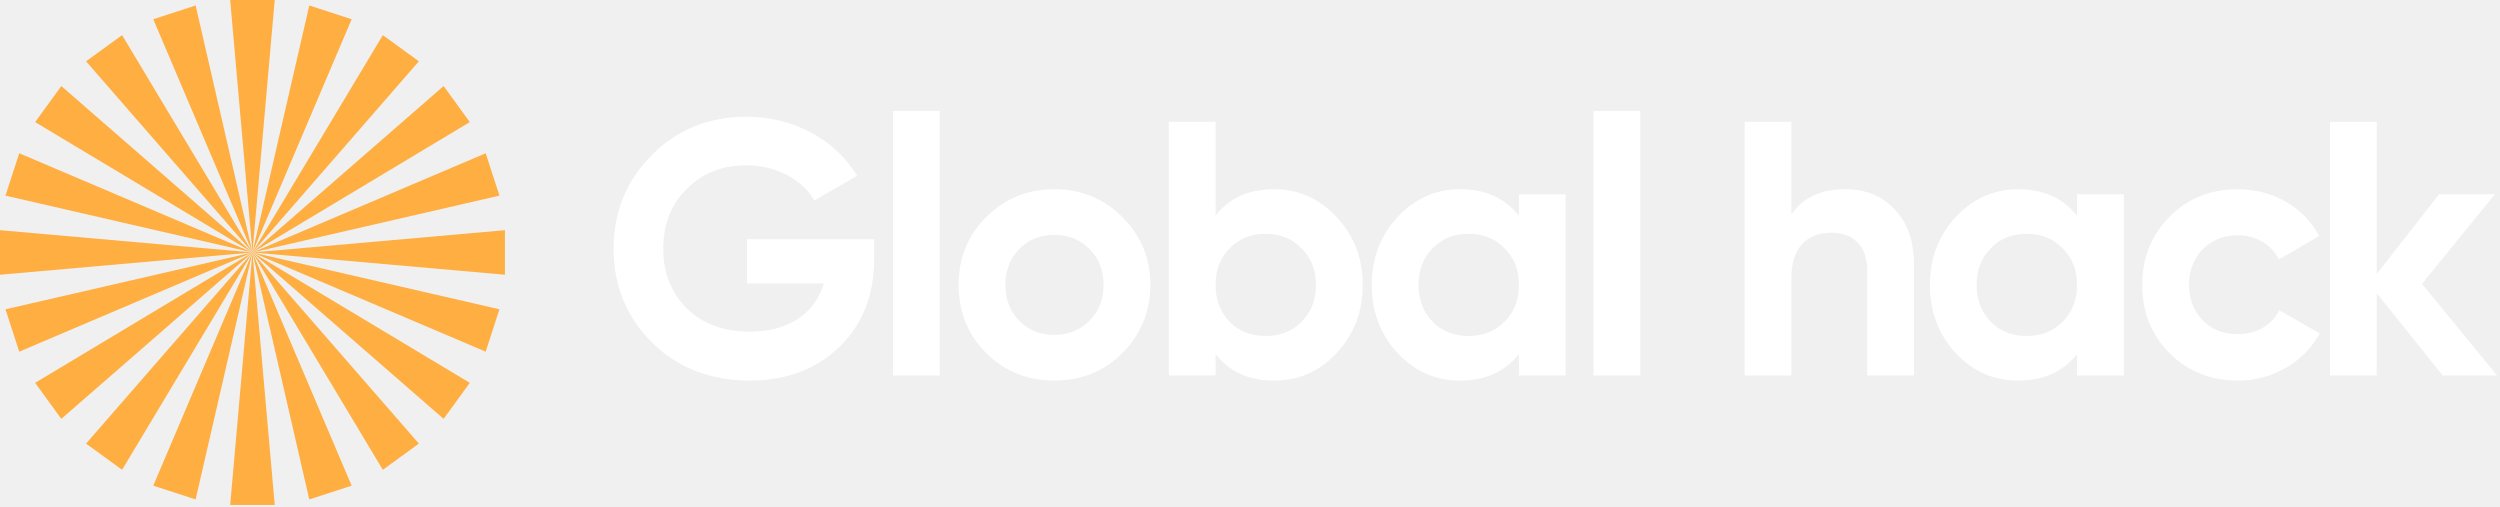
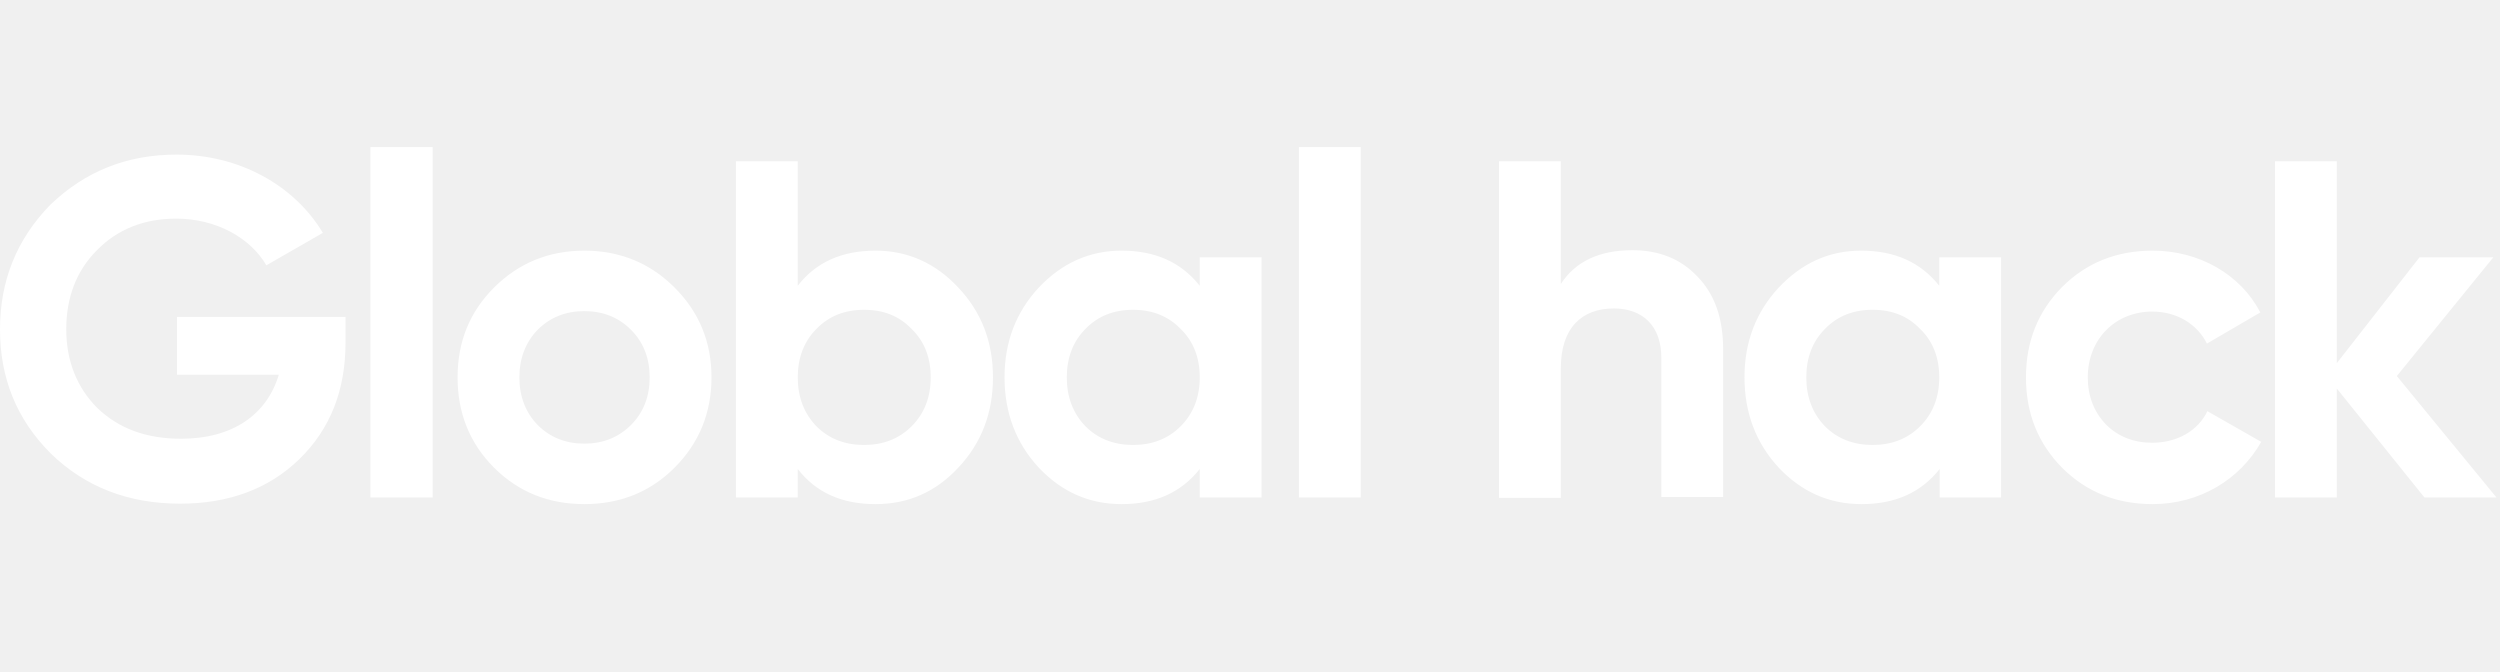
- <svg xmlns="http://www.w3.org/2000/svg" version="1.1" viewBox="0 0 745 151">
-   <g fill="none" fill-rule="evenodd">
-     <g transform="translate(0 -2)">
-       <g transform="translate(0 1)">
-         <g transform="translate(0 .465)">
-           <g transform="translate(182 33)" fill="#ffffff">
-             <path d="m132.18 67.337c4.213 0 7.668-1.404 10.477-4.213 2.807-2.808 4.211-6.372 4.211-10.691 0-4.321-1.404-7.885-4.211-10.693-2.809-2.808-6.264-4.212-10.477-4.212-4.212 0-7.668 1.404-10.476 4.212-2.7 2.808-4.104 6.372-4.104 10.693 0 4.319 1.404 7.883 4.104 10.691 2.808 2.809 6.264 4.213 10.476 4.213m0 13.607c-7.992 0-14.796-2.7-20.304-8.208-5.508-5.507-8.208-12.311-8.208-20.303s2.7-14.689 8.208-20.197 12.312-8.316 20.304-8.316 14.797 2.808 20.305 8.316c5.507 5.508 8.316 12.205 8.316 20.197s-2.809 14.796-8.316 20.303c-5.508 5.508-12.313 8.208-20.305 8.208" />
-             <path id="a" d="m484.9 23.92c10.477 0 19.765 5.399 24.192 13.931l-11.988 7.021c-2.159-4.428-6.804-7.237-12.311-7.237-8.317 0-14.473 6.157-14.473 14.797 0 4.212 1.404 7.776 4.105 10.584 2.7 2.7 6.156 4.104 10.368 4.104 5.616 0 10.259-2.7 12.42-7.128l12.096 6.912c-4.753 8.532-13.932 14.04-24.409 14.04-8.099 0-14.904-2.7-20.412-8.208-5.4-5.508-8.1-12.204-8.1-20.304s2.7-14.797 8.1-20.304c5.508-5.508 12.313-8.208 20.412-8.208zm-444.41-21.601c14.148 0 26.46 6.912 32.941 17.605l-12.744 7.343c-3.565-6.155-11.341-10.475-20.305-10.475-7.236 0-13.177 2.376-17.82 7.128-4.645 4.643-6.912 10.584-6.912 17.82 0 7.128 2.376 13.068 7.02 17.712 4.752 4.644 11.016 6.912 18.792 6.912 11.556 0 19.332-5.4 22.032-14.364h-22.896v-13.176h37.908v5.832c0 10.8-3.455 19.548-10.367 26.244s-15.877 10.044-26.785 10.044c-11.664 0-21.384-3.779-29.052-11.34-7.669-7.668-11.448-16.956-11.448-27.864 0-11.017 3.779-20.305 11.339-27.973 7.668-7.668 17.065-11.448 28.297-11.448zm139.75 1.513v27.972c4.103-5.292 9.935-7.884 17.496-7.884 7.236 0 13.5 2.807 18.576 8.316 5.184 5.508 7.776 12.204 7.776 20.196 0 7.993-2.592 14.796-7.776 20.304-5.076 5.508-11.34 8.208-18.576 8.208-7.561 0-13.393-2.592-17.496-7.884v6.372h-13.933v-75.6h13.933zm72.79 20.088c7.56 0 13.392 2.592 17.605 7.884v-6.373h13.931v54.001h-13.931v-6.372c-4.213 5.292-10.045 7.884-17.605 7.884-7.236 0-13.392-2.7-18.576-8.208-5.076-5.508-7.668-12.311-7.668-20.304 0-7.992 2.592-14.688 7.668-20.196 5.184-5.509 11.34-8.316 18.576-8.316zm166.32 0c7.56 0 13.392 2.592 17.605 7.884v-6.373h13.931v54.001h-13.931v-6.372c-4.213 5.292-10.045 7.884-17.605 7.884-7.236 0-13.392-2.7-18.576-8.208-5.076-5.508-7.668-12.311-7.668-20.304 0-7.992 2.592-14.688 7.668-20.196 5.184-5.509 11.34-8.316 18.576-8.316zm-321.3-23.328v78.841h-13.933v-78.841h13.933zm208.76 0v78.841h-13.933v-78.841h13.933zm45.035 3.24v27.647c3.348-5.075 8.748-7.559 16.092-7.559 5.94 0 10.8 1.944 14.58 5.939 3.889 3.996 5.832 9.396 5.832 16.417v33.156h-13.932v-31.428c0-7.237-4.212-11.124-10.692-11.124-7.236 0-11.88 4.427-11.88 13.392v29.16h-13.932v-75.6h13.932zm174.42-8e-4v45.361l18.576-23.761h16.632l-21.708 26.677 22.356 27.324h-16.2l-19.656-24.517v24.517h-13.933v-75.601h13.933zm-331.12 33.372c-4.32 0-7.885 1.404-10.692 4.32-2.809 2.808-4.212 6.48-4.212 10.908s1.403 8.1 4.212 11.016c2.807 2.809 6.372 4.212 10.692 4.212 4.319 0 7.884-1.403 10.691-4.212 2.916-2.916 4.321-6.588 4.321-11.016s-1.405-8.1-4.321-10.908c-2.807-2.916-6.372-4.32-10.691-4.32zm60.478 0c-4.32 0-7.884 1.404-10.692 4.32-2.808 2.808-4.212 6.48-4.212 10.908s1.404 8.1 4.212 11.016c2.808 2.809 6.372 4.212 10.692 4.212s7.884-1.403 10.692-4.212c2.916-2.916 4.321-6.588 4.321-11.016s-1.405-8.1-4.321-10.908c-2.808-2.916-6.372-4.32-10.692-4.32zm166.32 0c-4.32 0-7.884 1.404-10.692 4.32-2.808 2.808-4.212 6.48-4.212 10.908s1.404 8.1 4.212 11.016c2.808 2.809 6.372 4.212 10.692 4.212s7.884-1.403 10.692-4.212c2.916-2.916 4.321-6.588 4.321-11.016s-1.405-8.1-4.321-10.908c-2.808-2.916-6.372-4.32-10.692-4.32z" />
+ <svg xmlns="http://www.w3.org/2000/svg" version="1.1" id="Layer_1" x="0px" y="0px" viewBox="0 0 562.2 151" style="enable-background:new 0 0 562.2 151;" xml:space="preserve">
+   <style type="text/css">
+ 	.st0{fill-rule:evenodd;clip-rule:evenodd;fill:#FFFFFF;}
+ </style>
+   <g id="Symbols">
+     <g id="Logos_x2F_globalhack" transform="translate(0, -2)">
+       <g id="Group-35" transform="translate(0, 1)">
+         <g id="Group" transform="translate(0, 0.465)">
+           <g id="Group-34" transform="translate(182, 33)">
+             <path id="Fill-26" class="st0" d="M-50.6,67.3c4.2,0,7.7-1.4,10.5-4.2s4.2-6.4,4.2-10.7s-1.4-7.9-4.2-10.7s-6.3-4.2-10.5-4.2       s-7.7,1.4-10.5,4.2c-2.7,2.8-4.1,6.4-4.1,10.7s1.4,7.9,4.1,10.7C-58.3,65.9-54.8,67.3-50.6,67.3 M-50.6,80.9       c-8,0-14.8-2.7-20.3-8.2s-8.2-12.3-8.2-20.3s2.7-14.7,8.2-20.2s12.3-8.3,20.3-8.3s14.8,2.8,20.3,8.3S-22,44.4-22,52.4       s-2.8,14.8-8.3,20.3C-35.8,78.2-42.6,80.9-50.6,80.9" />
+             <path id="Combined-Shape" class="st0" d="M302.1,23.9c10.5,0,19.8,5.4,24.2,13.9l-12,7c-2.2-4.4-6.8-7.2-12.3-7.2       c-8.3,0-14.5,6.2-14.5,14.8c0,4.2,1.4,7.8,4.1,10.6c2.7,2.7,6.2,4.1,10.4,4.1c5.6,0,10.3-2.7,12.4-7.1l12.1,6.9       c-4.8,8.5-13.9,14-24.4,14c-8.1,0-14.9-2.7-20.4-8.2c-5.4-5.5-8.1-12.2-8.1-20.3s2.7-14.8,8.1-20.3       C287.2,26.6,294,23.9,302.1,23.9z M-142.3,2.3c14.1,0,26.5,6.9,32.9,17.6l-12.7,7.3c-3.6-6.2-11.3-10.5-20.3-10.5       c-7.2,0-13.2,2.4-17.8,7.1c-4.6,4.6-6.9,10.6-6.9,17.8c0,7.1,2.4,13.1,7,17.7c4.8,4.6,11,6.9,18.8,6.9c11.6,0,19.3-5.4,22-14.4       h-22.9v-13h37.9v5.8c0,10.8-3.5,19.5-10.4,26.2c-6.9,6.7-15.9,10-26.8,10c-11.7,0-21.4-3.8-29.1-11.3       c-7.7-7.7-11.4-17-11.4-27.9c0-11,3.8-20.3,11.3-28C-162.9,6.1-153.5,2.3-142.3,2.3z M-2.6,3.8v28c4.1-5.3,9.9-7.9,17.5-7.9       c7.2,0,13.5,2.8,18.6,8.3c5.2,5.5,7.8,12.2,7.8,20.2s-2.6,14.8-7.8,20.3c-5.1,5.5-11.3,8.2-18.6,8.2c-7.6,0-13.4-2.6-17.5-7.9       v6.4h-13.9V3.8H-2.6z M70.2,23.9c7.6,0,13.4,2.6,17.6,7.9v-6.4h13.9v54H87.8V73c-4.2,5.3-10,7.9-17.6,7.9       c-7.2,0-13.4-2.7-18.6-8.2c-5.1-5.5-7.7-12.3-7.7-20.3s2.6-14.7,7.7-20.2C56.8,26.7,63,23.9,70.2,23.9z M236.5,23.9       c7.6,0,13.4,2.6,17.6,7.9v-6.4H268v54h-13.8V73c-4.2,5.3-10,7.9-17.6,7.9c-7.2,0-13.4-2.7-18.6-8.2c-5.1-5.5-7.7-12.3-7.7-20.3       s2.6-14.7,7.7-20.2C223.2,26.7,229.3,23.9,236.5,23.9z M-84.7,0.6v78.8h-14V0.6H-84.7z M124,0.6v78.8h-13.9V0.6H124z M169,3.8       v27.6c3.3-5.1,8.7-7.6,16.1-7.6c5.9,0,10.8,1.9,14.6,5.9c3.9,4,5.8,9.4,5.8,16.4v33.2h-13.9V48c0-7.2-4.2-11.1-10.7-11.1       c-7.2,0-11.9,4.4-11.9,13.4v29.2h-13.9V3.8H169z M343.5,3.8v45.4l18.6-23.8h16.6L357,52.1l22.4,27.3h-16.2l-19.7-24.5v24.5       h-13.9V3.8H343.5z M12.3,37.2c-4.3,0-7.9,1.4-10.7,4.3c-2.8,2.8-4.2,6.5-4.2,10.9s1.4,8.1,4.2,11c2.8,2.8,6.4,4.2,10.7,4.2       s7.9-1.4,10.7-4.2c2.9-2.9,4.3-6.6,4.3-11s-1.4-8.1-4.3-10.9C20.2,38.6,16.7,37.2,12.3,37.2z M72.8,37.2       c-4.3,0-7.9,1.4-10.7,4.3c-2.8,2.8-4.2,6.5-4.2,10.9s1.4,8.1,4.2,11c2.8,2.8,6.4,4.2,10.7,4.2c4.3,0,7.9-1.4,10.7-4.2       c2.9-2.9,4.3-6.6,4.3-11s-1.4-8.1-4.3-10.9C80.7,38.6,77.1,37.2,72.8,37.2z M239.1,37.2c-4.3,0-7.9,1.4-10.7,4.3       c-2.8,2.8-4.2,6.5-4.2,10.9s1.4,8.1,4.2,11c2.8,2.8,6.4,4.2,10.7,4.2c4.3,0,7.9-1.4,10.7-4.2c2.9-2.9,4.3-6.6,4.3-11       s-1.4-8.1-4.3-10.9C247,38.6,243.5,37.2,239.1,37.2z" />
          </g>
-           <path d="m81.869 151h-13.274l6.637-75.233-29.561-69.499 12.625-4.103 16.935 73.6-6.637-75.23h13.274l-6.637 75.229 16.937-73.599 12.624 4.103-29.561 69.497 3e-4 2e-3 6.637 75.233zm-6.637-75.233 29.56 69.5-12.624 4.102-16.936-73.602zm0 0-16.936 73.602-12.625-4.102 29.561-69.5zm0 0 49.59 56.964-10.739 7.802-38.851-64.766zm0 0-38.851 64.766-10.739-7.802 49.59-56.964zm0 0 64.765 38.852-7.802 10.738-56.963-49.59zm0 0-56.963 49.59-7.803-10.738 64.766-38.852zm0 0 73.601 16.937-4.102 12.624-69.499-29.561zm0 0-69.5 29.561-4.102-12.624 73.602-16.937zm75.232-6.637v13.274l-75.232-6.637 75.232-6.637zm-114.08-58.129 38.849 64.765 0.002 0.001-0.004-0.001-75.229 6.638v-13.273l75.225 6.635-73.594-16.934 4.102-12.625 69.496 29.56h1e-3l-64.763-38.85 7.803-10.739 56.961 49.589-49.588-56.962 10.739-7.803zm77.702 0 10.739 7.803-49.59 56.963 38.851-64.766zm18.112 15.176 7.802 10.739-64.765 38.851 56.963-49.59zm12.536 20.029 4.102 12.625-73.601 16.936 69.499-29.561z" fill="#FFAE41" />
        </g>
      </g>
    </g>
  </g>
</svg>
